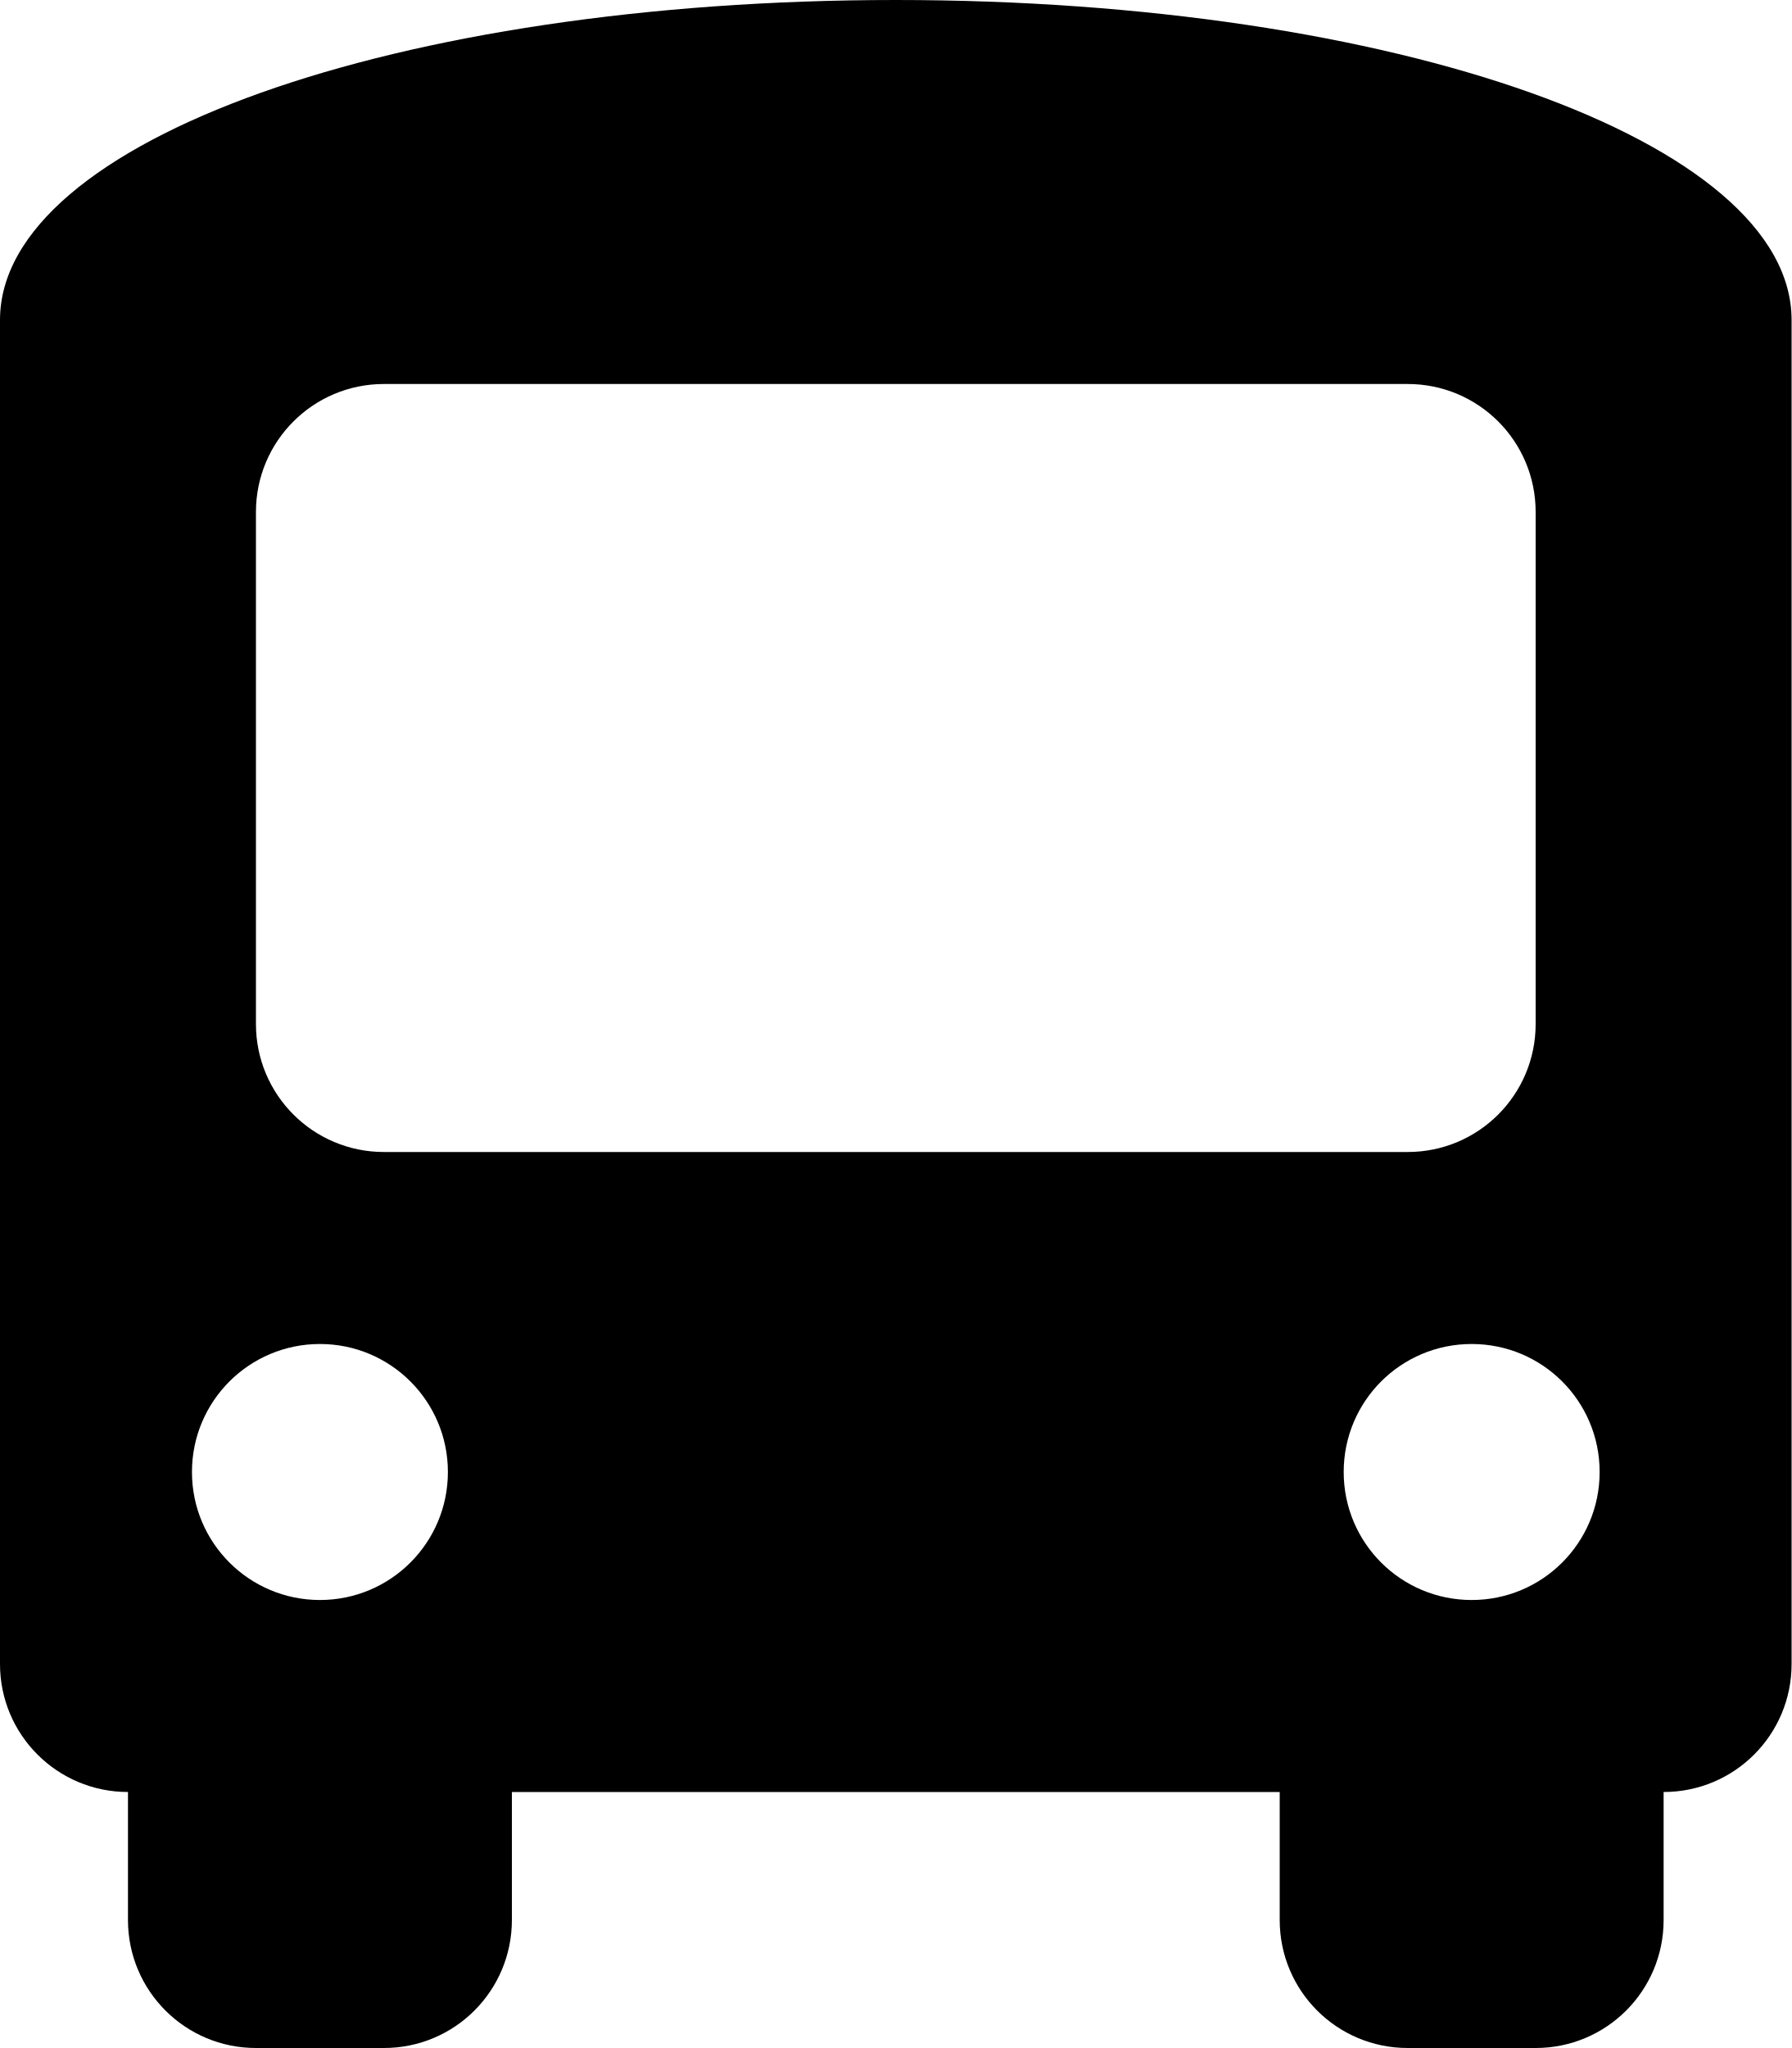
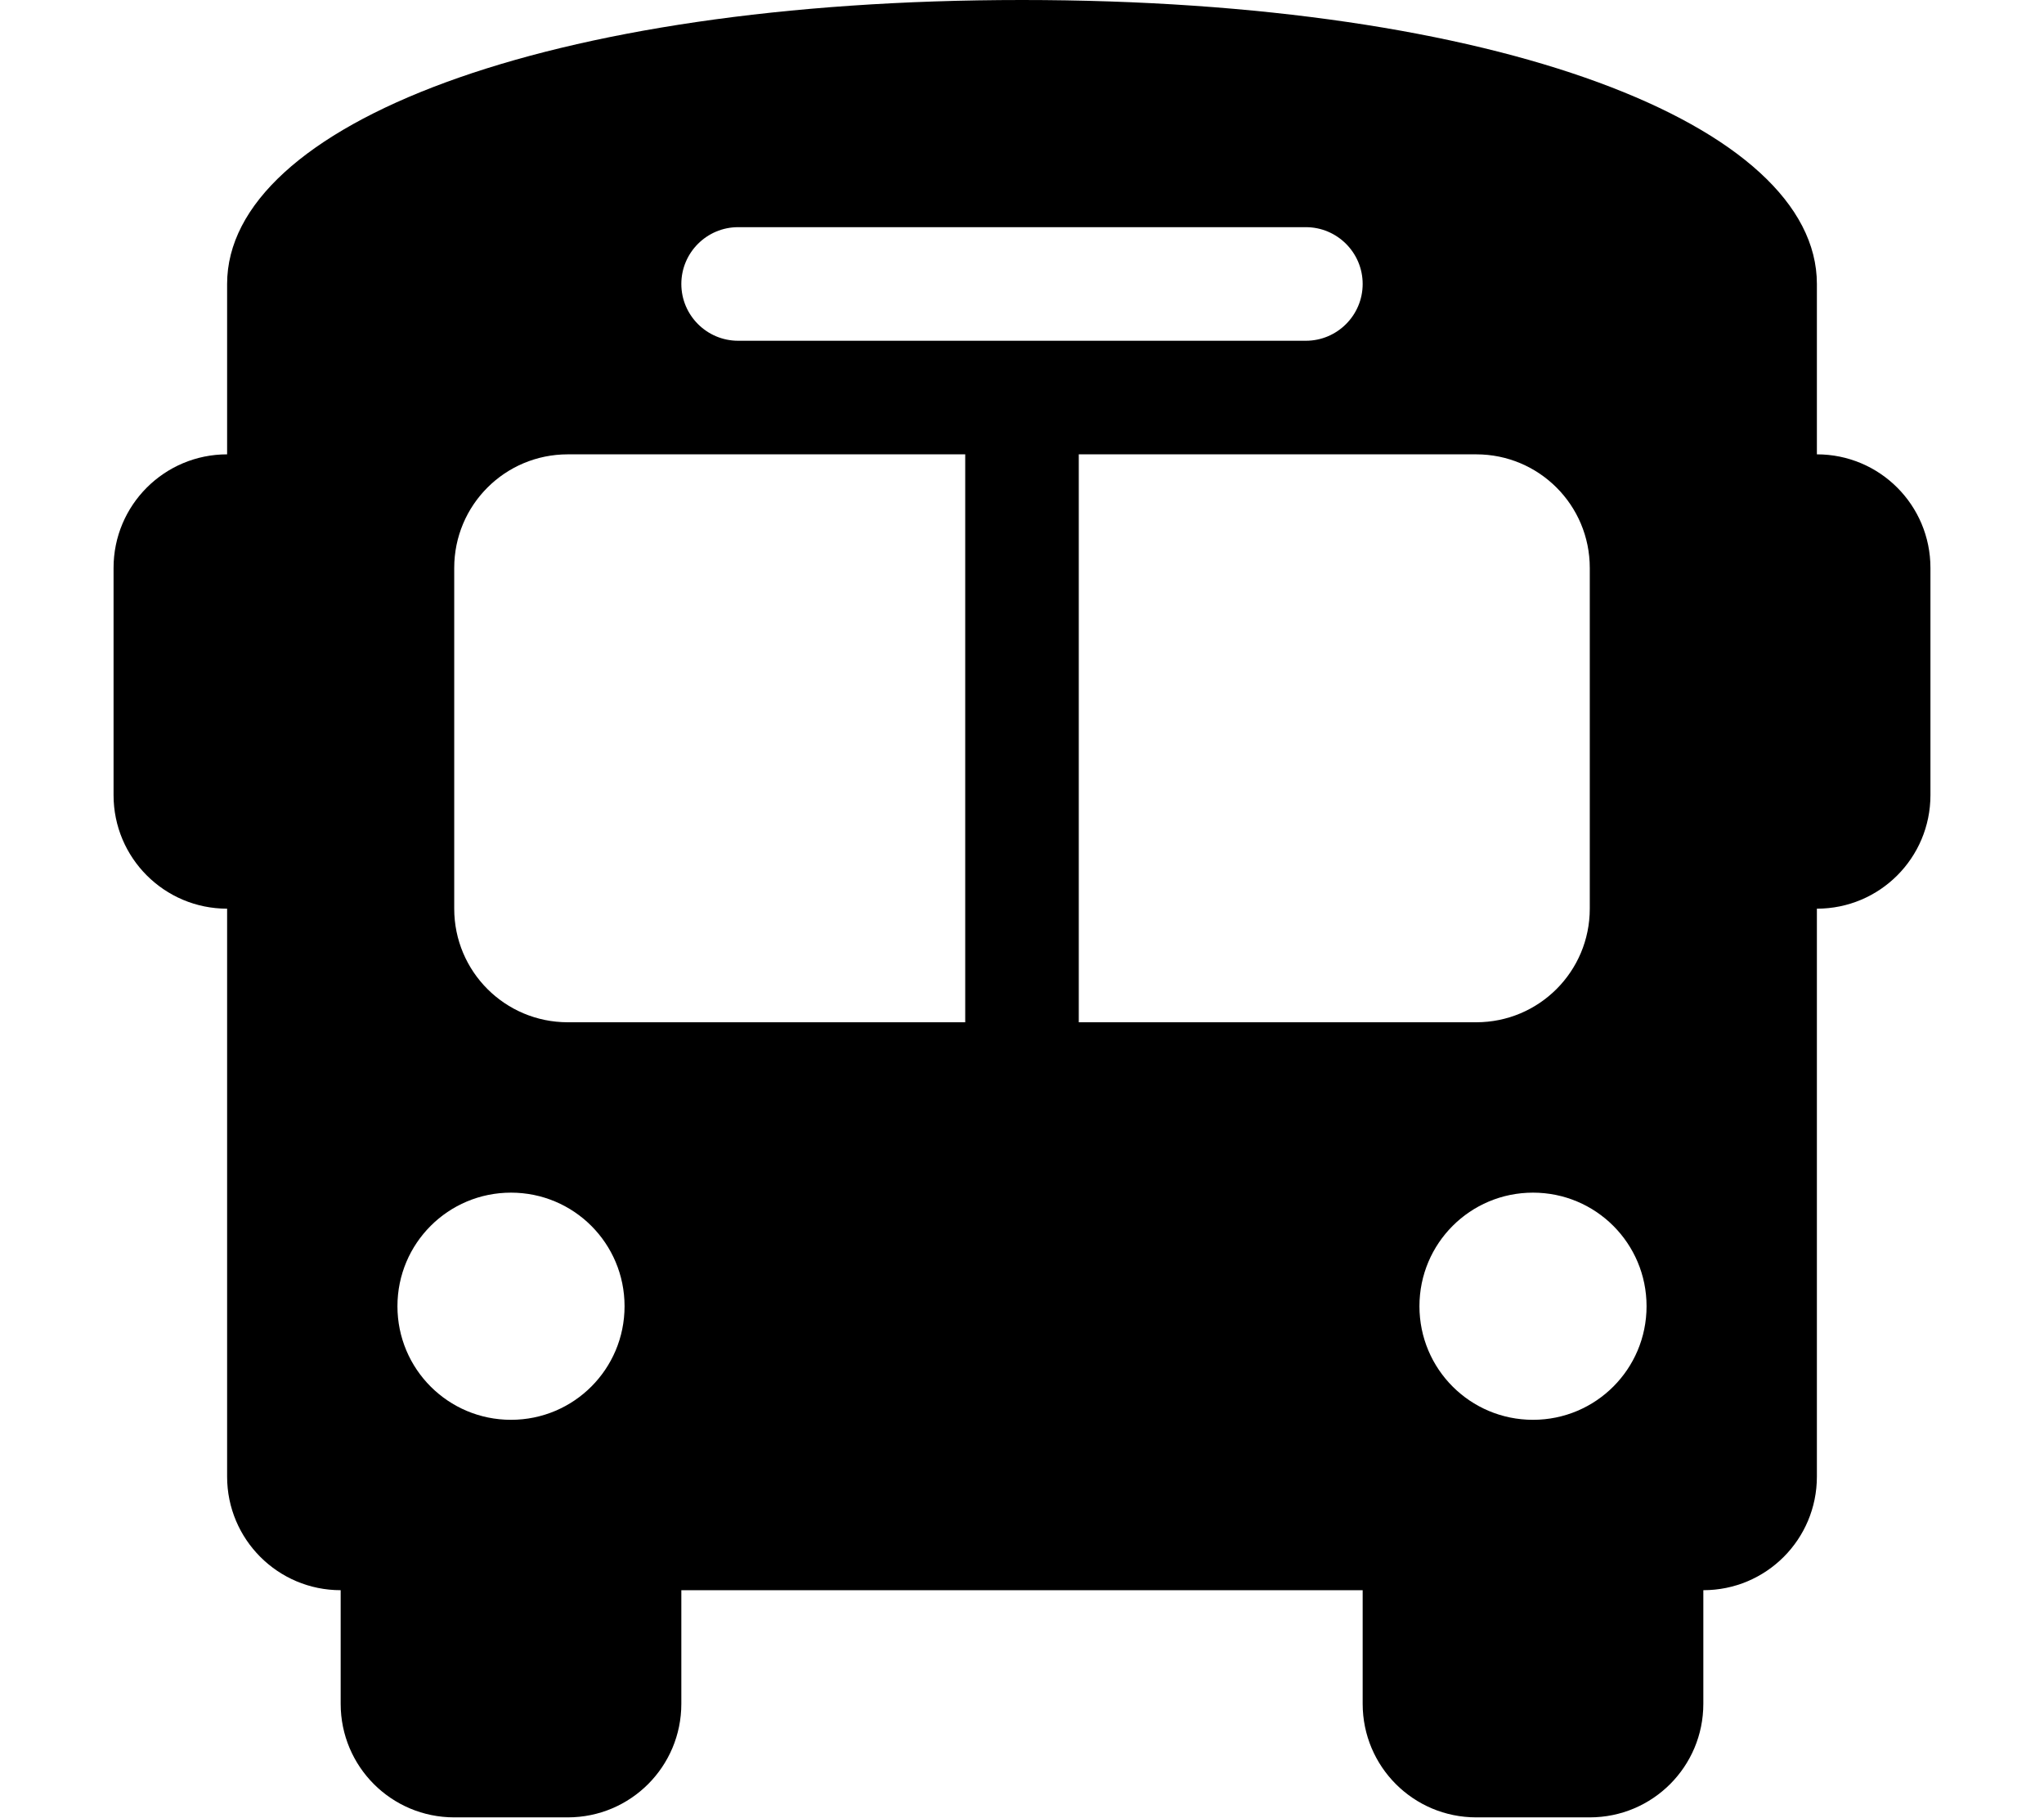
- <svg xmlns="http://www.w3.org/2000/svg" aria-hidden="true" focusable="false" data-prefix="fas" data-icon="bus-simple" class="svg-inline--fa fa-bus-simple" role="img" viewBox="0 0 448 512">
-   <path fill="currentColor" d="M224 0C348.8 0 448 35.2 448 80V416C448 433.7 433.7 448 416 448V480C416 497.7 401.7 512 384 512H352C334.3 512 320 497.7 320 480V448H128V480C128 497.7 113.7 512 96 512H64C46.33 512 32 497.7 32 480V448C14.33 448 0 433.7 0 416V80C0 35.2 99.19 0 224 0zM64 256C64 273.7 78.33 288 96 288H352C369.7 288 384 273.7 384 256V128C384 110.3 369.7 96 352 96H96C78.33 96 64 110.3 64 128V256zM80 400C97.67 400 112 385.7 112 368C112 350.3 97.67 336 80 336C62.33 336 48 350.3 48 368C48 385.7 62.33 400 80 400zM368 400C385.7 400 400 385.7 400 368C400 350.3 385.7 336 368 336C350.3 336 336 350.3 336 368C336 385.7 350.3 400 368 400z" />
+ <svg xmlns="http://www.w3.org/2000/svg" aria-hidden="true" focusable="false" data-prefix="fas" data-icon="bus" class="svg-inline--fa fa-bus" role="img" viewBox="0 0 576 512">
+   <path fill="currentColor" d="M288 0C422.4 0 512 35.2 512 80V128C529.7 128 544 142.3 544 160V224C544 241.7 529.7 256 512 256L512 416C512 433.7 497.7 448 480 448V480C480 497.7 465.7 512 448 512H416C398.3 512 384 497.7 384 480V448H192V480C192 497.7 177.7 512 160 512H128C110.3 512 96 497.7 96 480V448C78.33 448 64 433.7 64 416L64 256C46.33 256 32 241.7 32 224V160C32 142.3 46.33 128 64 128V80C64 35.2 153.6 0 288 0zM128 256C128 273.7 142.3 288 160 288H272V128H160C142.3 128 128 142.3 128 160V256zM304 288H416C433.7 288 448 273.7 448 256V160C448 142.3 433.7 128 416 128H304V288zM144 400C161.7 400 176 385.7 176 368C176 350.3 161.7 336 144 336C126.3 336 112 350.3 112 368C112 385.7 126.3 400 144 400zM432 400C449.7 400 464 385.7 464 368C464 350.3 449.7 336 432 336C414.3 336 400 350.3 400 368C400 385.7 414.3 400 432 400zM368 64H208C199.2 64 192 71.16 192 80C192 88.84 199.2 96 208 96H368C376.8 96 384 88.84 384 80C384 71.16 376.8 64 368 64z" />
</svg>
